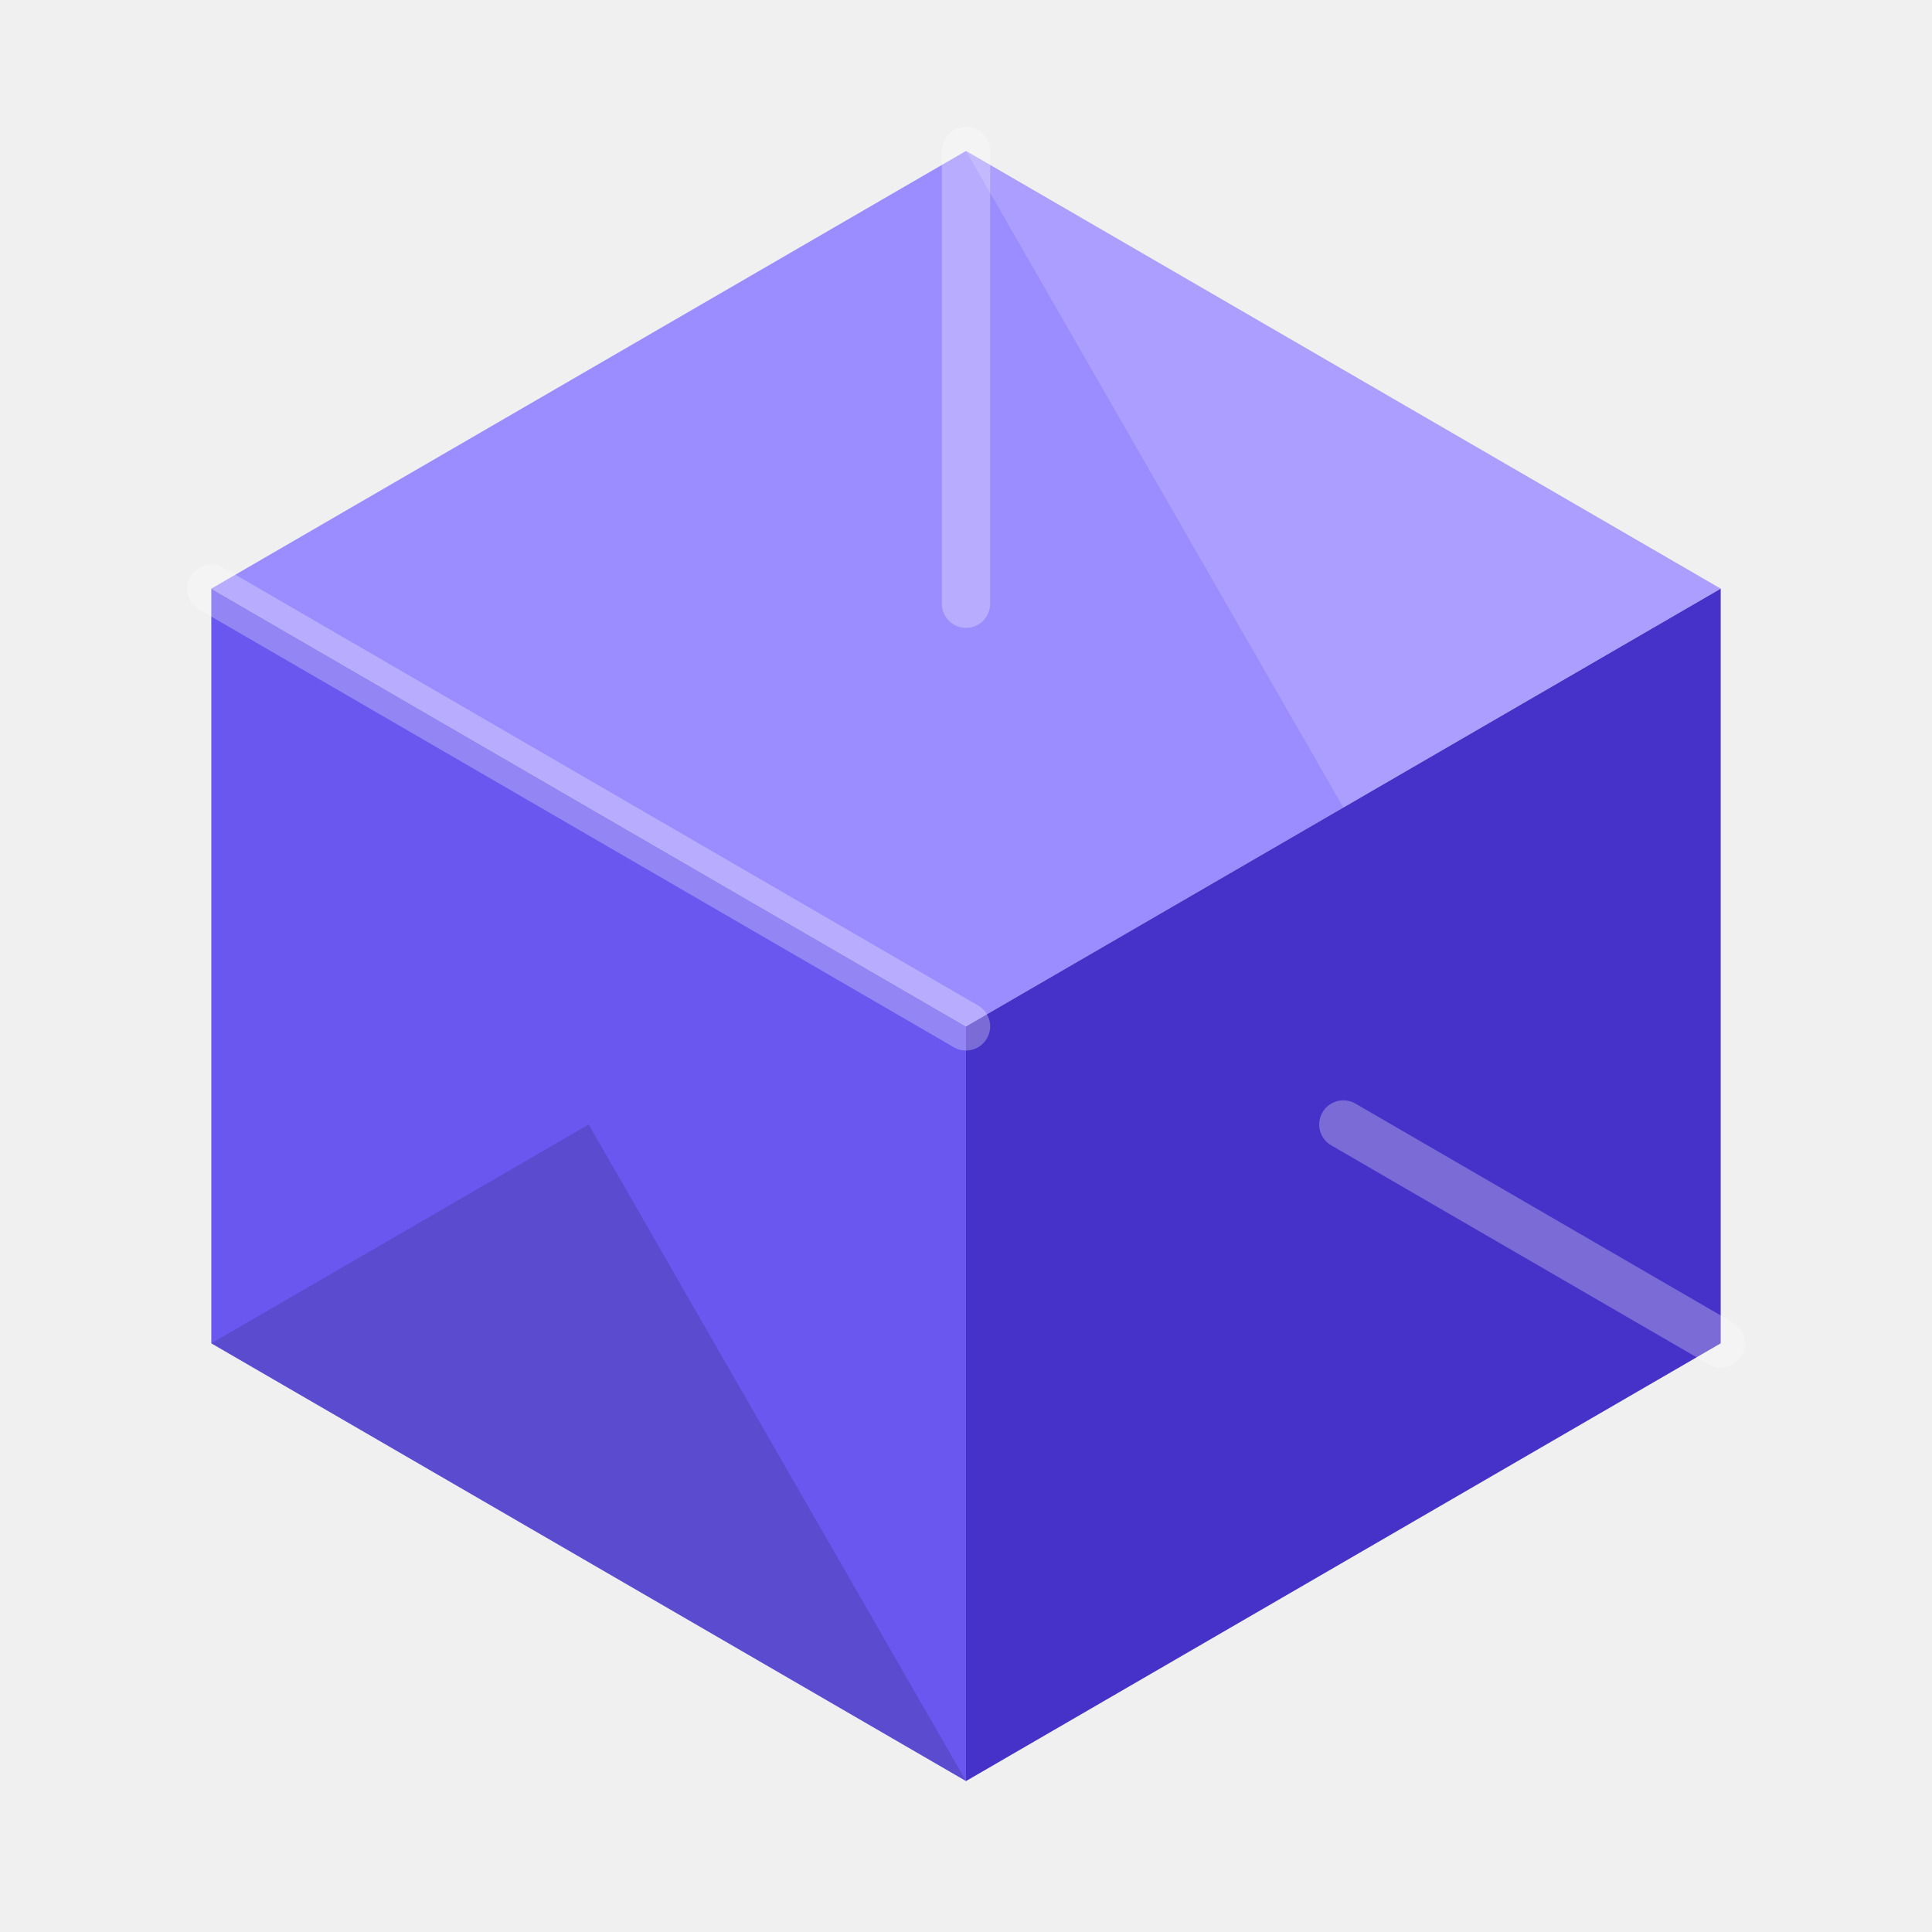
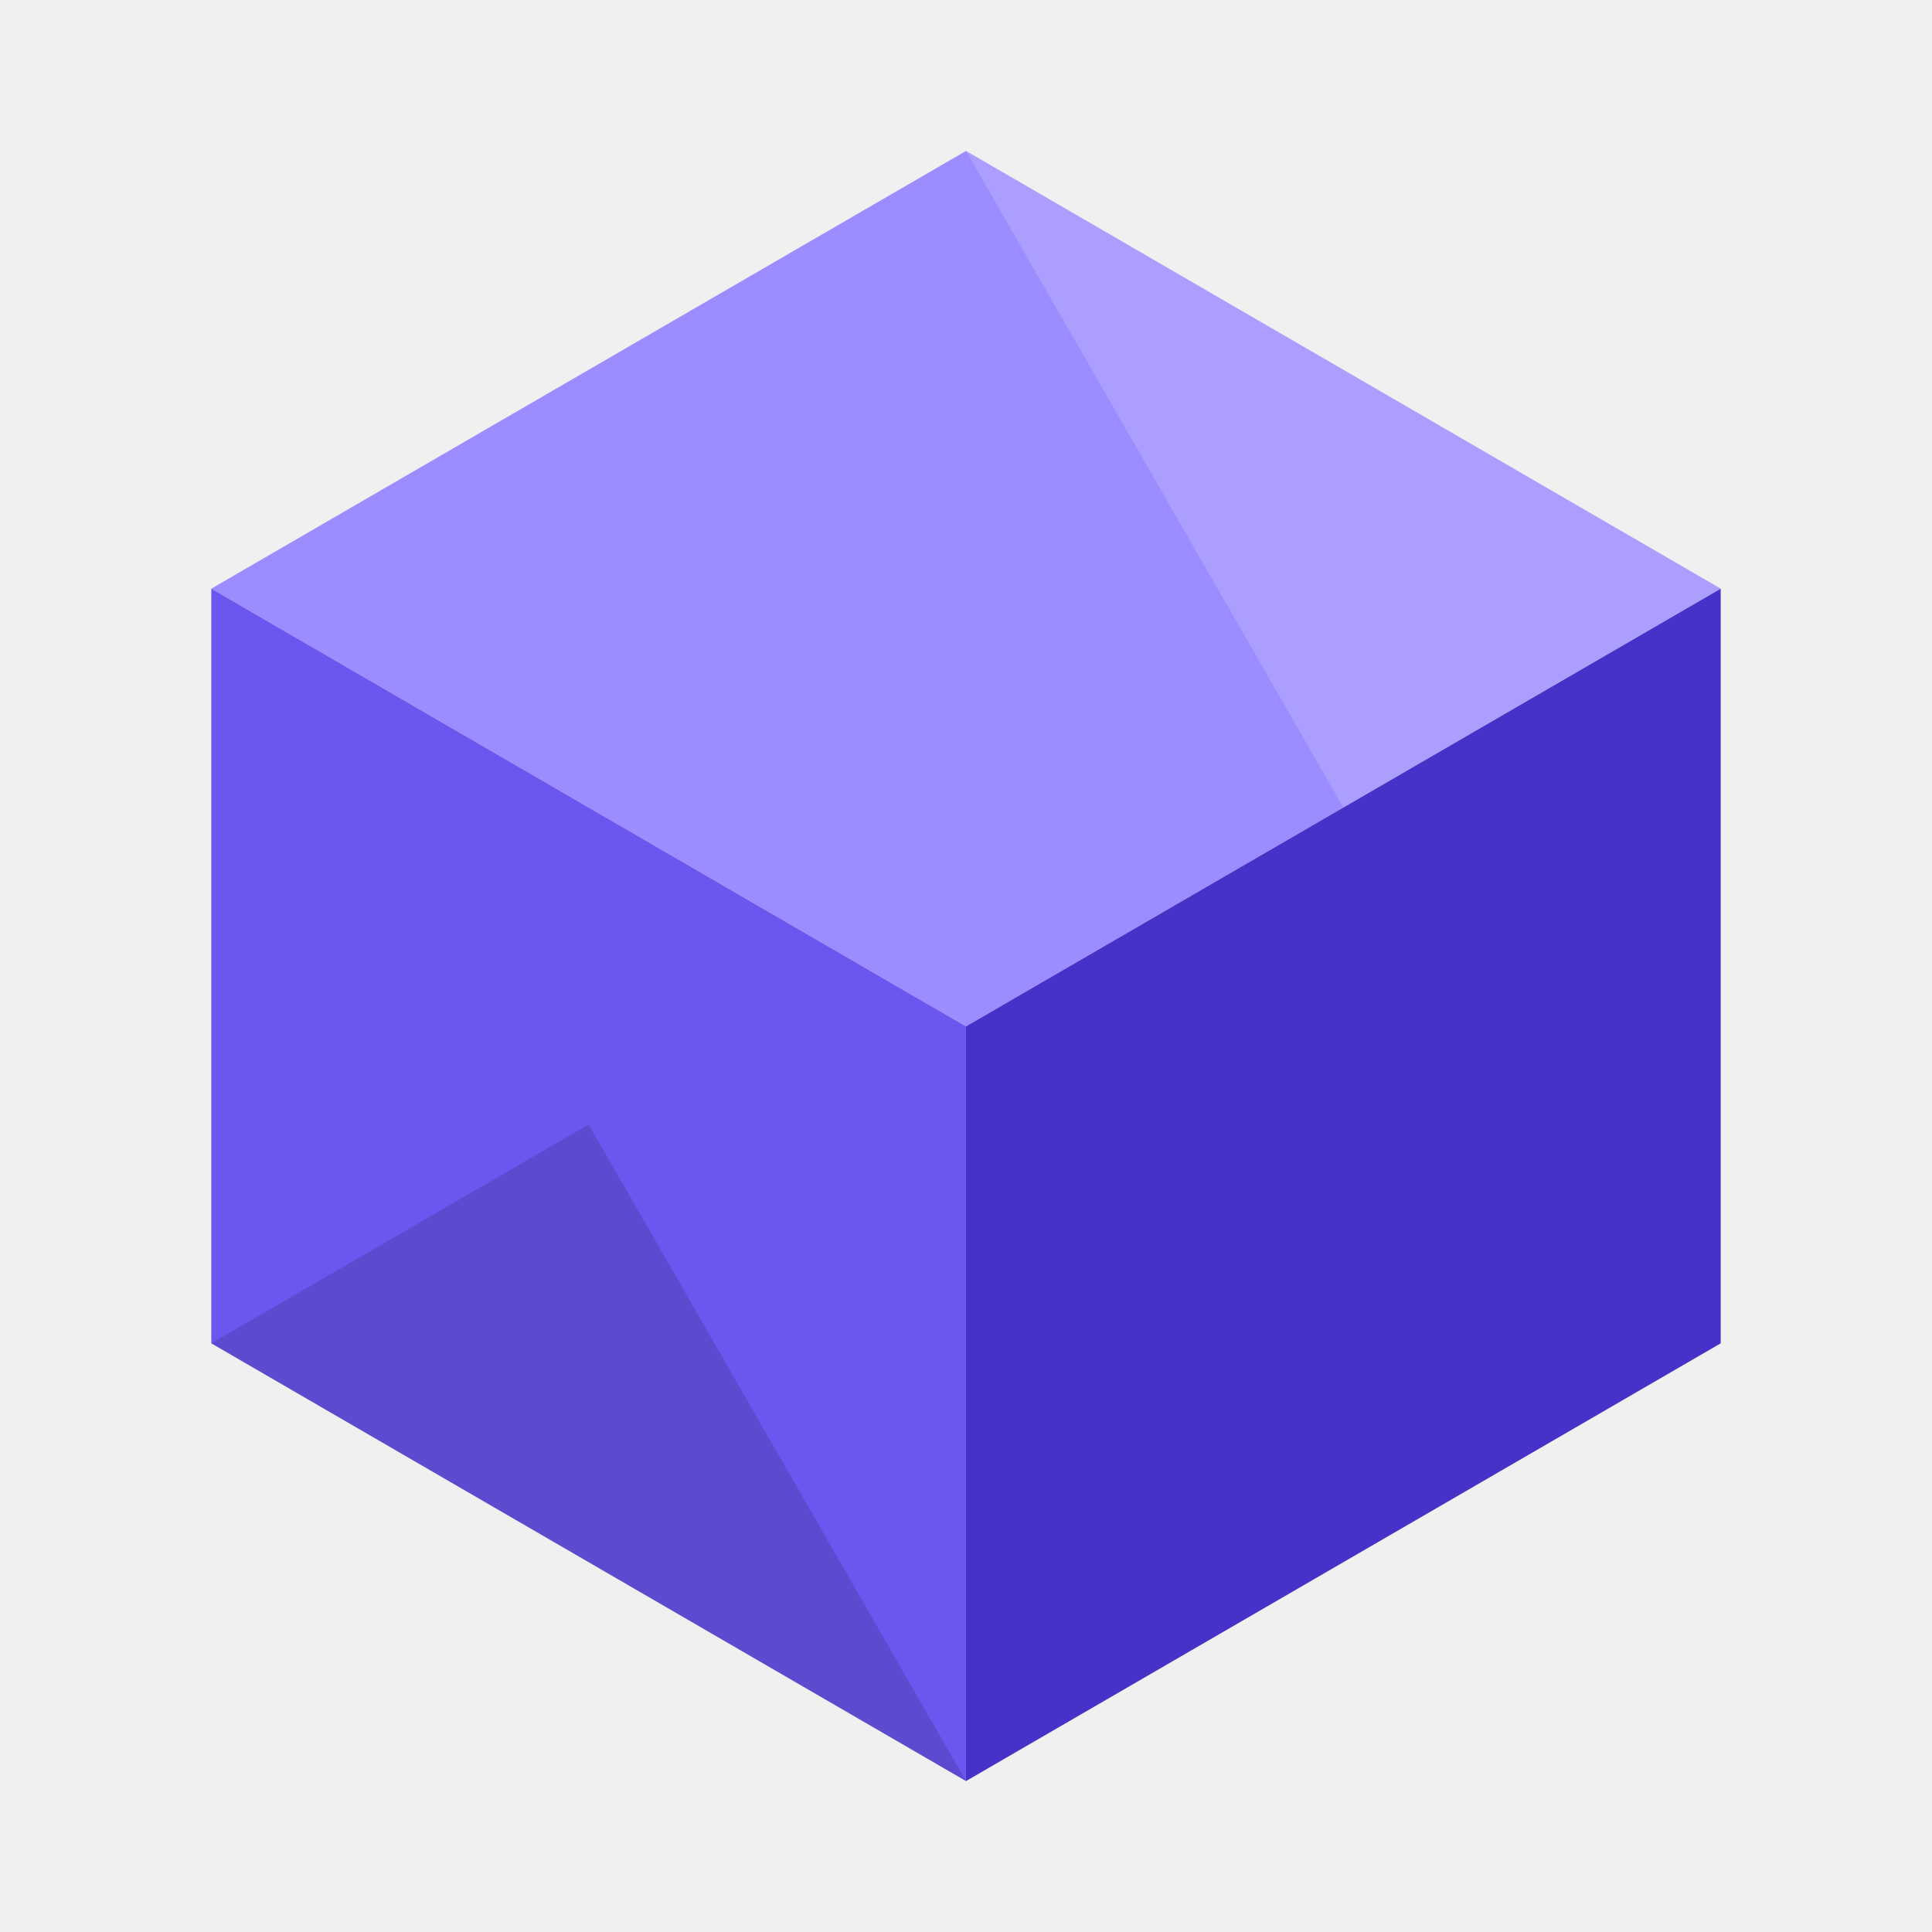
<svg xmlns="http://www.w3.org/2000/svg" viewBox="0 0 64 64" role="img" aria-label="Sonobe">
  <polygon points="32,5 57,19.5 32,34 7,19.5" fill="#9B8CFF" />
  <polygon points="7,19.5 32,34 32,59 7,44.5" fill="#6A57F0" />
  <polygon points="57,19.5 57,44.5 32,59 32,34" fill="#4632C8" />
-   <path d="M7 19.5 L32 34 M32 5 L32 20 M57 44.5 L44.5 37.25" stroke="#FFFFFF" stroke-opacity="0.28" stroke-width="1.6" stroke-linecap="round" fill="none" />
  <polygon points="32,5 57,19.5 44.5,26.75" fill="#FFFFFF" fill-opacity="0.16" />
  <polygon points="7,44.5 19.5,37.25 32,59" fill="#000000" fill-opacity="0.14" />
</svg>
